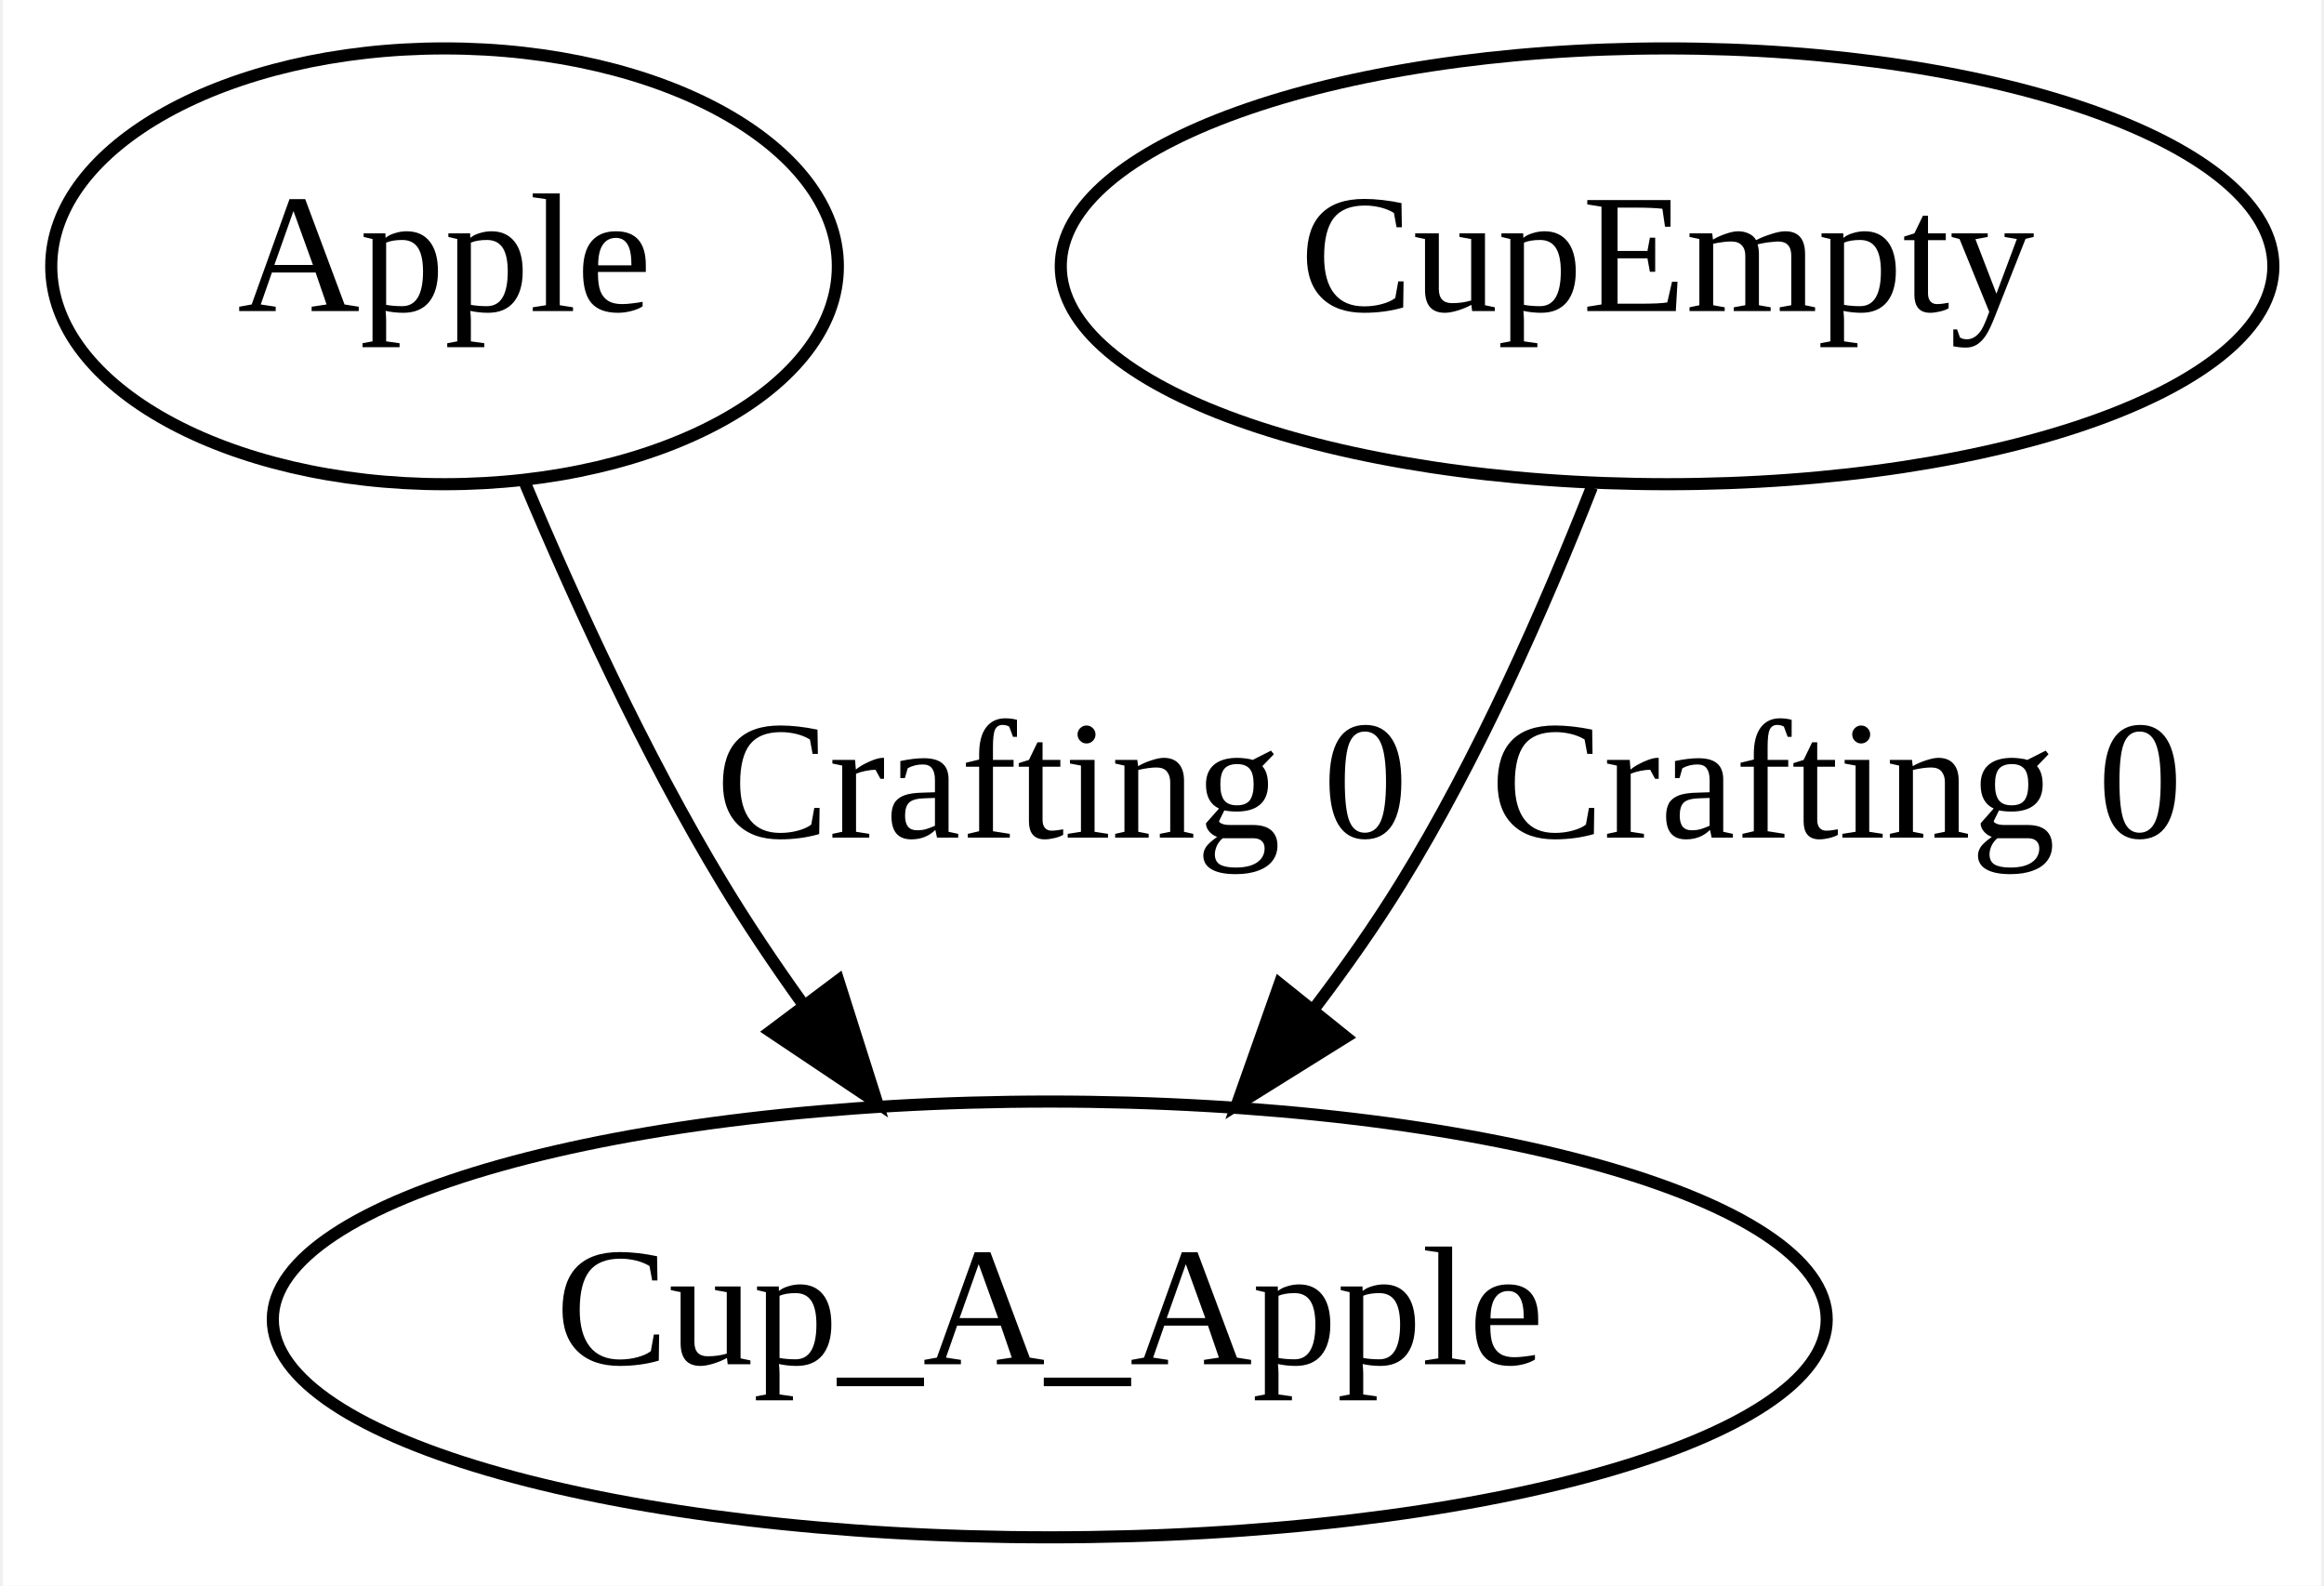
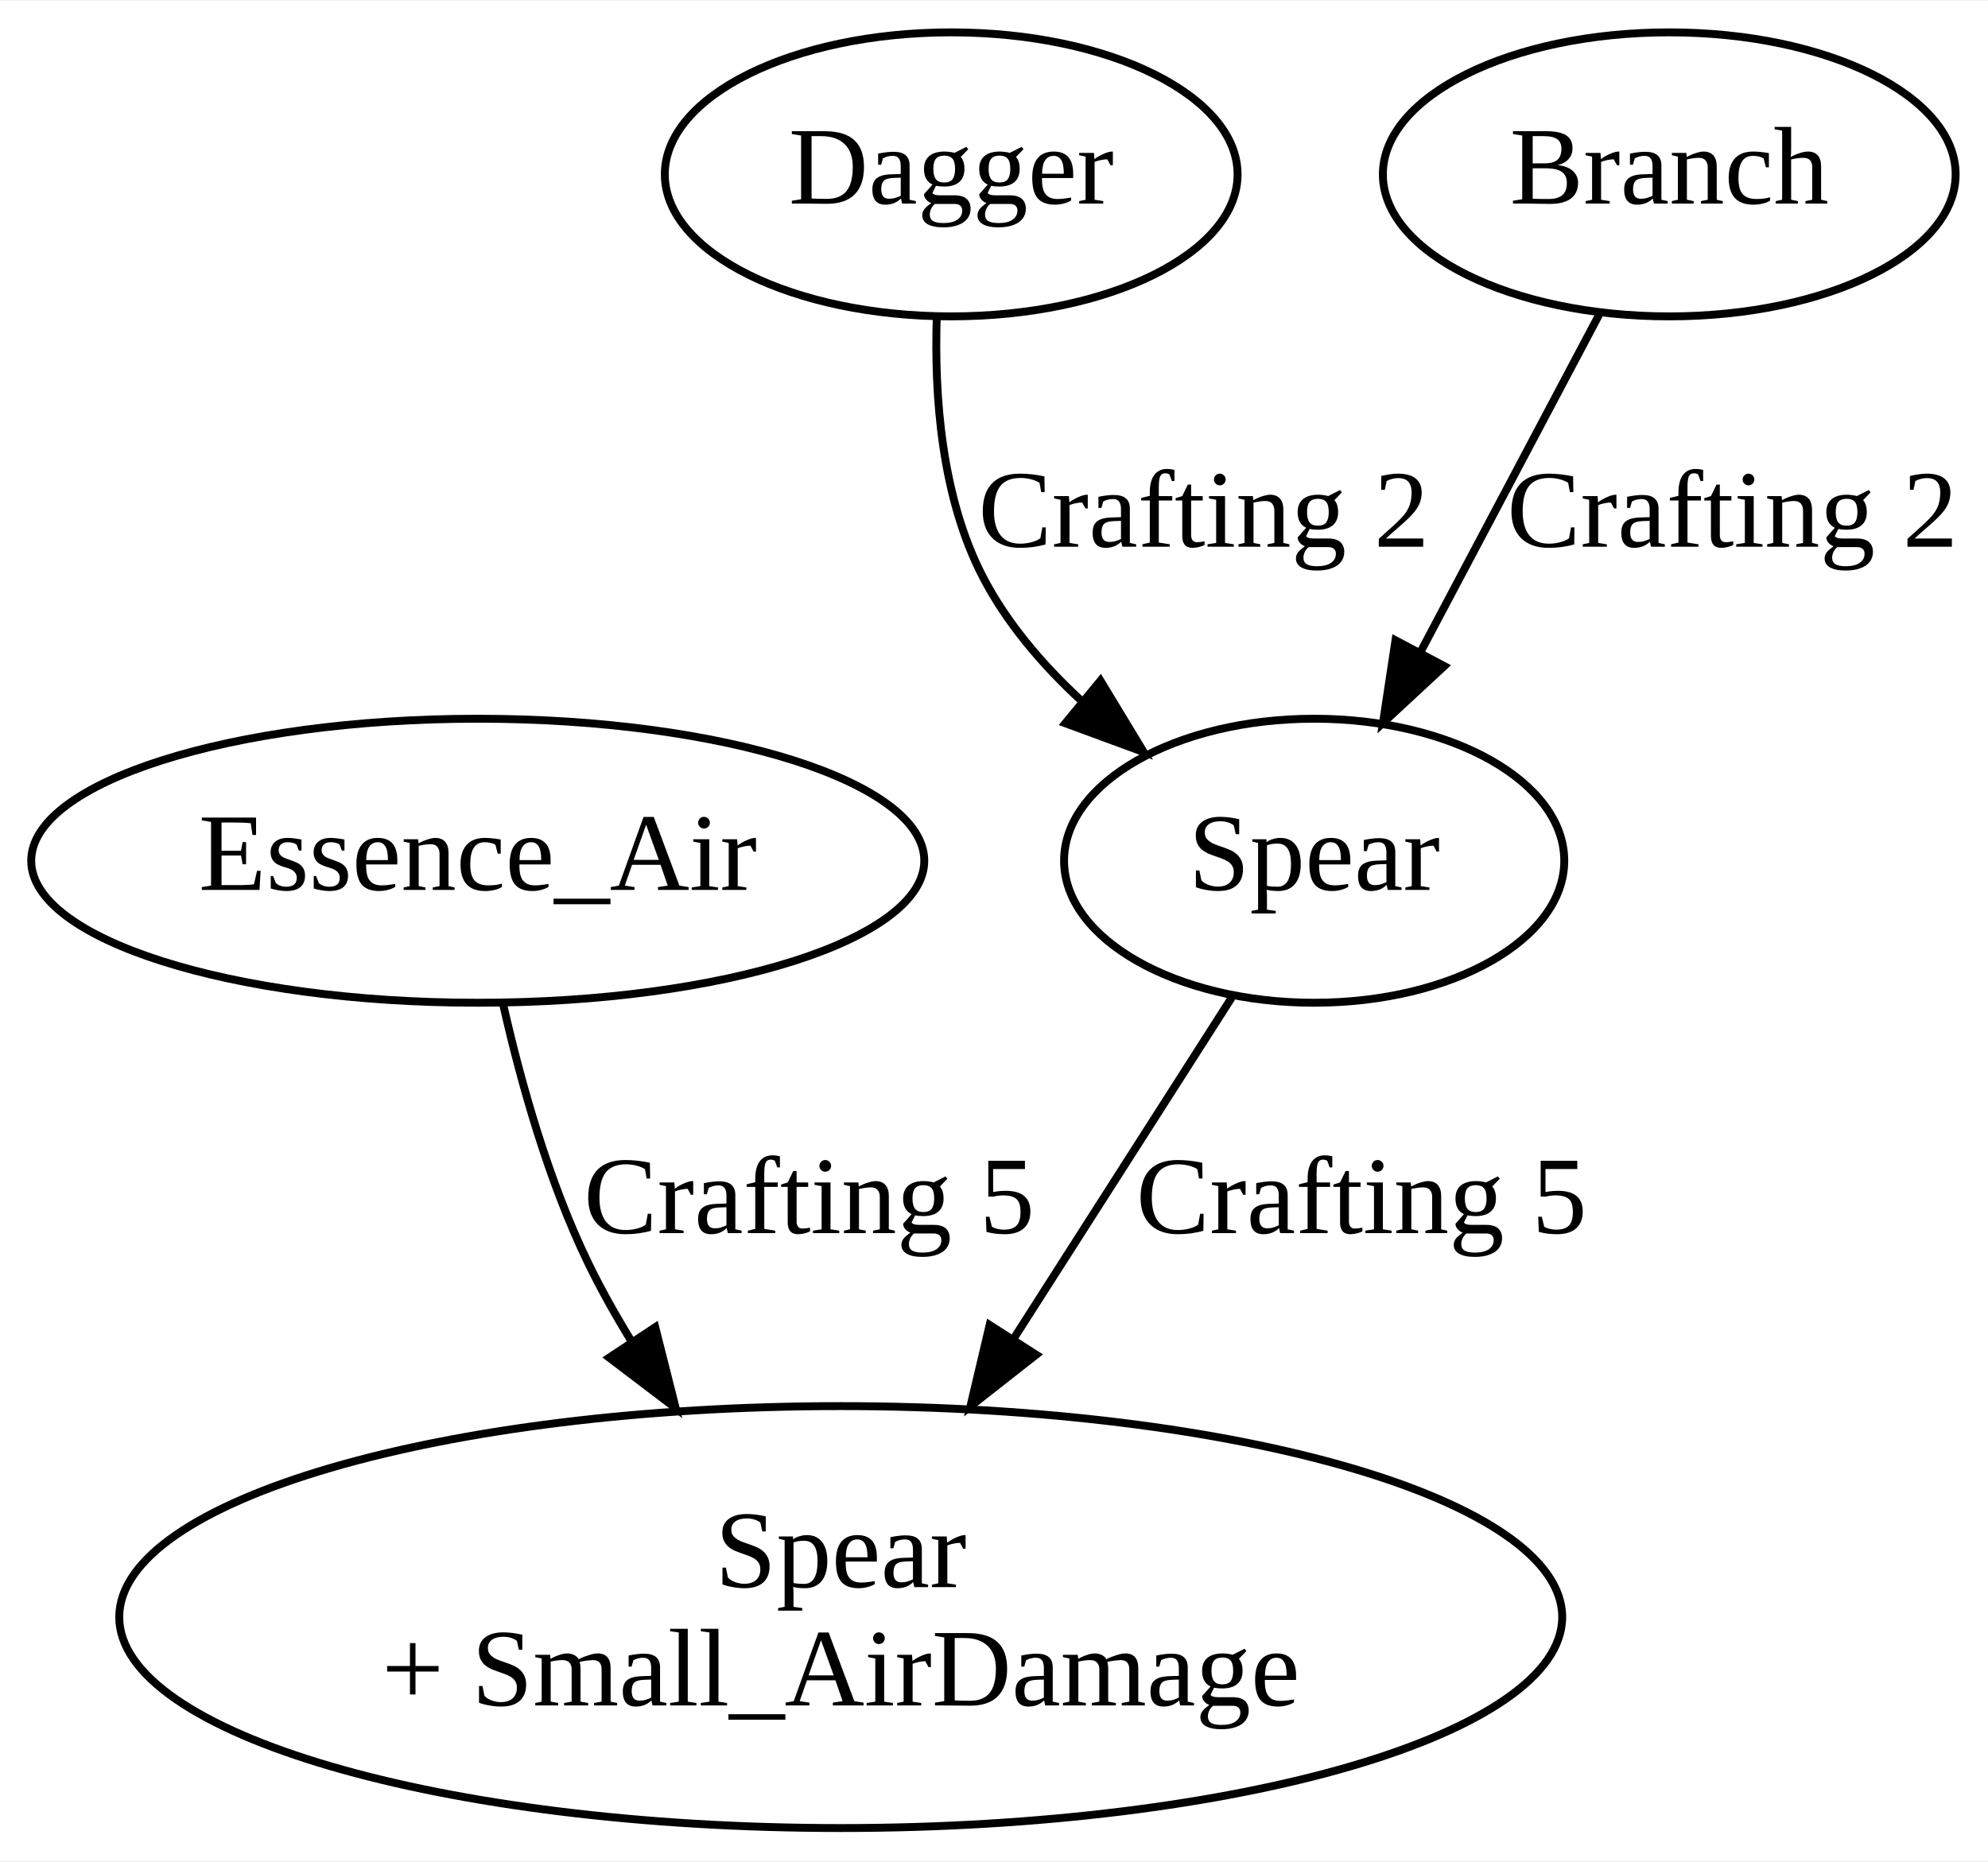
- <svg xmlns="http://www.w3.org/2000/svg" width="192pt" height="131pt" viewBox="0.00 0.00 191.54 131.00">
-   <g id="graph0" class="graph" transform="scale(1 1) rotate(0) translate(4 127)">
-     <polygon fill="white" stroke="none" points="-4,4 -4,-127 187.543,-127 187.543,4 -4,4" />
+ <svg xmlns="http://www.w3.org/2000/svg" width="252pt" height="236pt" viewBox="0.00 0.00 251.94 235.74">
+   <g id="graph0" class="graph" transform="scale(1 1) rotate(0) translate(4 231.74)">
+     <polygon fill="white" stroke="none" points="-4,4 -4,-231.74 247.942,-231.74 247.942,4 -4,4" />
    <g id="node1" class="node">
-       <ellipse fill="none" stroke="black" cx="32.497" cy="-105" rx="32.494" ry="18" />
-       <text text-anchor="middle" x="32.497" y="-101.3" font-family="Times New Roman,serif" font-size="14.00">Apple</text>
+       <ellipse fill="none" stroke="black" cx="56.545" cy="-122.74" rx="56.59" ry="18" />
+       <text text-anchor="middle" x="56.545" y="-119.04" font-family="Times New Roman,serif" font-size="14.00">Essence_Air</text>
    </g>
    <g id="node2" class="node">
-       <ellipse fill="none" stroke="black" cx="82.497" cy="-18" rx="64.189" ry="18" />
-       <text text-anchor="middle" x="82.497" y="-14.3" font-family="Times New Roman,serif" font-size="14.00">Cup_A_Apple</text>
+       <ellipse fill="none" stroke="black" cx="102.545" cy="-26.87" rx="91.434" ry="26.741" />
+       <text text-anchor="middle" x="102.545" y="-30.67" font-family="Times New Roman,serif" font-size="14.00">Spear</text>
+       <text text-anchor="middle" x="102.545" y="-15.67" font-family="Times New Roman,serif" font-size="14.00">+ Small_AirDamage</text>
    </g>
    <g id="edge1" class="edge">
-       <path fill="none" stroke="black" d="M39.055,-87.309C43.236,-77.355 49.067,-64.628 55.497,-54 57.481,-50.721 59.718,-47.39 62.035,-44.151" />
-       <polygon fill="black" stroke="black" points="65.028,-45.993 68.231,-35.894 59.429,-41.791 65.028,-45.993" />
-       <text text-anchor="middle" x="83.497" y="-57.8" font-family="Times New Roman,serif" font-size="14.00">Crafting 0</text>
+       <path fill="none" stroke="black" d="M59.768,-104.526C62.01,-94.622 65.51,-82.122 70.545,-71.74 72.162,-68.406 74.038,-65.061 76.053,-61.787" />
+       <polygon fill="black" stroke="black" points="79.04,-63.617 81.637,-53.345 73.201,-59.755 79.04,-63.617" />
+       <text text-anchor="middle" x="98.545" y="-75.54" font-family="Times New Roman,serif" font-size="14.00">Crafting 5</text>
    </g>
    <g id="node3" class="node">
-       <ellipse fill="none" stroke="black" cx="133.497" cy="-105" rx="50.091" ry="18" />
-       <text text-anchor="middle" x="133.497" y="-101.3" font-family="Times New Roman,serif" font-size="14.00">CupEmpty</text>
+       <ellipse fill="none" stroke="black" cx="116.545" cy="-209.74" rx="36.294" ry="18" />
+       <text text-anchor="middle" x="116.545" y="-206.04" font-family="Times New Roman,serif" font-size="14.00">Dagger</text>
+     </g>
+     <g id="node5" class="node">
+       <ellipse fill="none" stroke="black" cx="162.545" cy="-122.74" rx="31.695" ry="18" />
+       <text text-anchor="middle" x="162.545" y="-119.04" font-family="Times New Roman,serif" font-size="14.00">Spear</text>
+     </g>
+     <g id="edge3" class="edge">
+       <path fill="none" stroke="black" d="M114.714,-191.631C114.388,-181.529 115.338,-168.792 120.545,-158.74 123.582,-152.877 128.069,-147.617 132.995,-143.063" />
+       <polygon fill="black" stroke="black" points="135.46,-145.567 140.951,-136.506 131.008,-140.166 135.46,-145.567" />
+       <text text-anchor="middle" x="148.545" y="-162.54" font-family="Times New Roman,serif" font-size="14.00">Crafting 2</text>
+     </g>
+     <g id="node4" class="node">
+       <ellipse fill="none" stroke="black" cx="207.545" cy="-209.74" rx="36.294" ry="18" />
+       <text text-anchor="middle" x="207.545" y="-206.04" font-family="Times New Roman,serif" font-size="14.00">Branch</text>
+     </g>
+     <g id="edge4" class="edge">
+       <path fill="none" stroke="black" d="M198.654,-191.947C192.203,-179.761 183.36,-163.058 176.04,-149.231" />
+       <polygon fill="black" stroke="black" points="179.036,-147.41 171.264,-140.209 172.85,-150.685 179.036,-147.41" />
+       <text text-anchor="middle" x="215.545" y="-162.54" font-family="Times New Roman,serif" font-size="14.00">Crafting 2</text>
    </g>
    <g id="edge2" class="edge">
-       <path fill="none" stroke="black" d="M127.281,-86.746C123.375,-76.828 117.875,-64.328 111.497,-54 109.366,-50.548 106.921,-47.072 104.375,-43.719" />
-       <polygon fill="black" stroke="black" points="106.947,-41.332 97.956,-35.727 101.489,-45.715 106.947,-41.332" />
-       <text text-anchor="middle" x="147.497" y="-57.8" font-family="Times New Roman,serif" font-size="14.00">Crafting 0</text>
+       <path fill="none" stroke="black" d="M152.094,-105.389C144.46,-93.446 133.834,-76.822 124.38,-62.031" />
+       <polygon fill="black" stroke="black" points="127.315,-60.123 118.98,-53.583 121.417,-63.893 127.315,-60.123" />
+       <text text-anchor="middle" x="168.545" y="-75.54" font-family="Times New Roman,serif" font-size="14.00">Crafting 5</text>
    </g>
  </g>
</svg>
